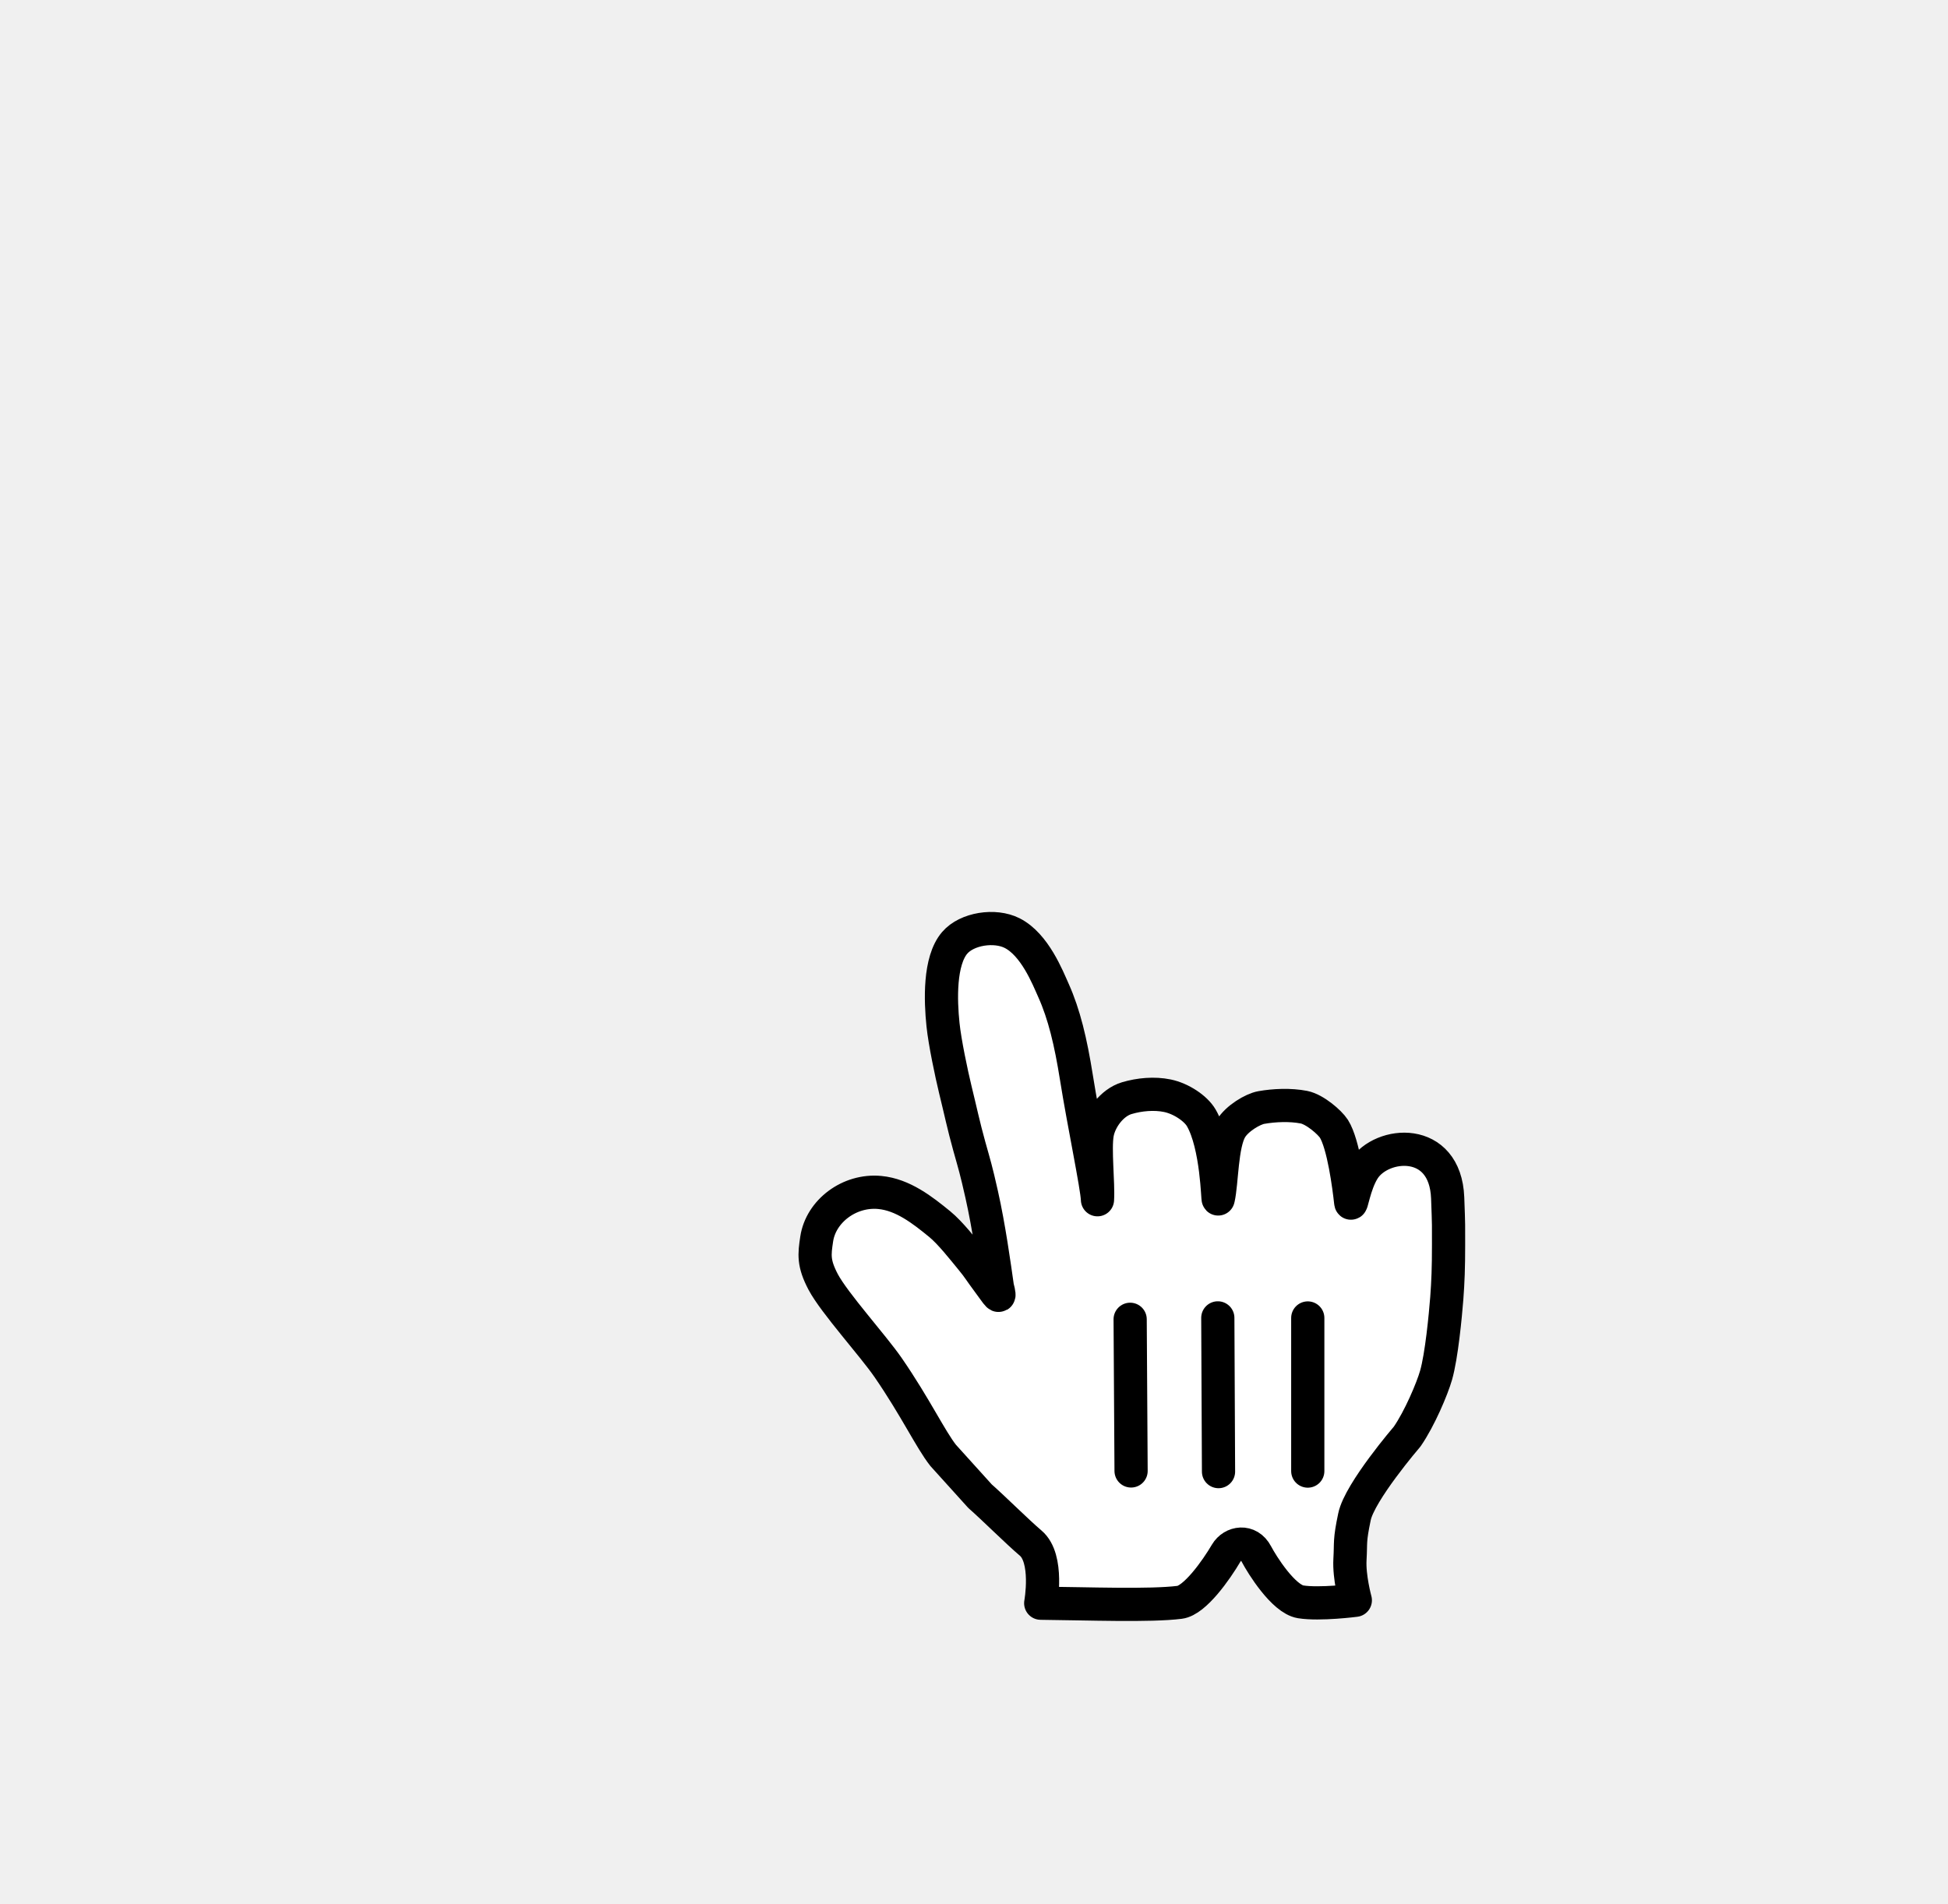
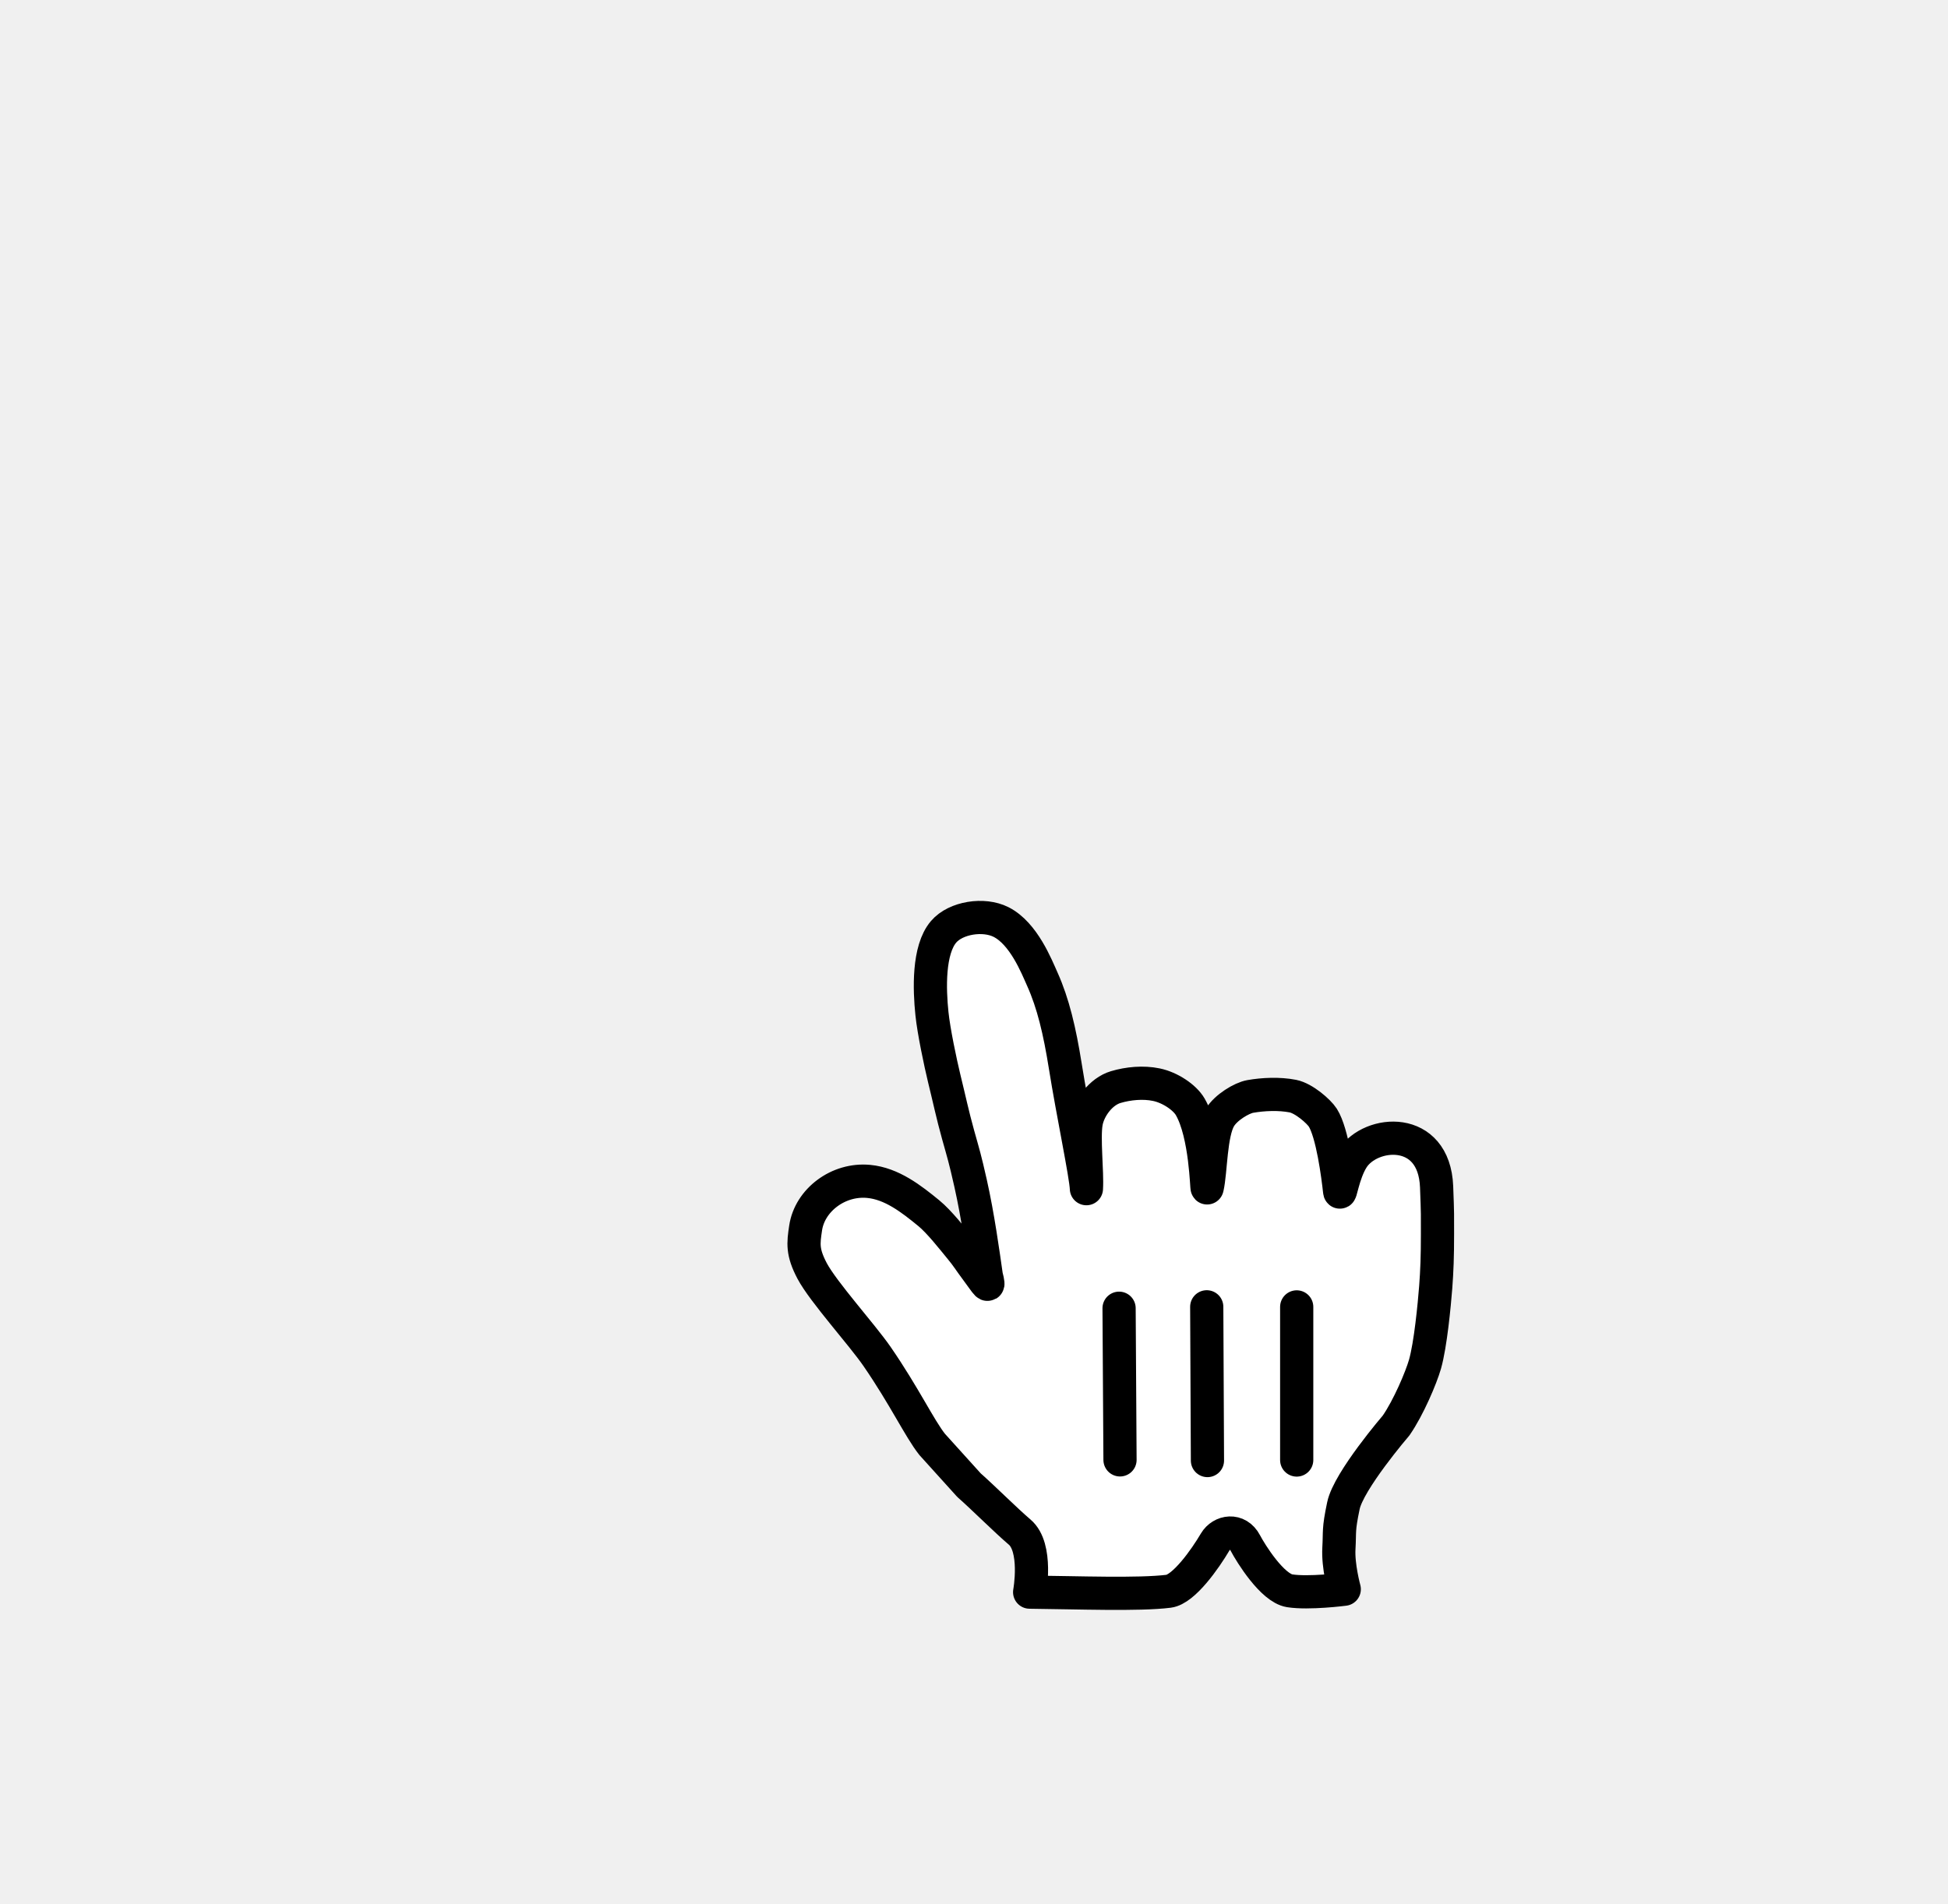
<svg xmlns="http://www.w3.org/2000/svg" width="44" height="43" viewBox="0 0 44 43" fill="none">
-   <g transform="translate(7.75 11.5) scale(1)">
+   <g transform="translate(7.5 11.25) scale(1)">
    <g>
      <path fill-rule="evenodd" clip-rule="evenodd" d="M13.554 21.38C13.27 21.021 12.925 20.287 12.311 19.396C11.963 18.892 11.1 17.943 10.843 17.461C10.62 17.035 10.644 16.844 10.697 16.491C10.791 15.863 11.435 15.374 12.122 15.44C12.641 15.489 13.081 15.832 13.477 16.156C13.716 16.351 14.01 16.73 14.187 16.944C14.35 17.14 14.39 17.221 14.564 17.453C14.794 17.76 14.866 17.912 14.778 17.574C14.707 17.078 14.591 16.231 14.423 15.482C14.295 14.914 14.264 14.825 14.142 14.389C14.013 13.925 13.947 13.6 13.826 13.108C13.742 12.76 13.591 12.049 13.55 11.649C13.493 11.102 13.463 10.21 13.814 9.8C14.089 9.479 14.72 9.382 15.111 9.58C15.623 9.839 15.914 10.583 16.047 10.88C16.286 11.414 16.434 12.031 16.563 12.841C16.727 13.872 17.029 15.303 17.039 15.604C17.063 15.235 16.971 14.458 17.035 14.104C17.093 13.783 17.363 13.41 17.701 13.309C17.987 13.224 18.322 13.193 18.617 13.254C18.93 13.318 19.26 13.542 19.383 13.753C19.745 14.377 19.752 15.652 19.767 15.584C19.853 15.208 19.838 14.355 20.051 14C20.191 13.766 20.548 13.555 20.738 13.521C21.032 13.469 21.393 13.453 21.702 13.513C21.951 13.562 22.288 13.858 22.379 14C22.597 14.344 22.721 15.317 22.758 15.658C22.773 15.799 22.832 15.266 23.051 14.922C23.457 14.283 24.894 14.159 24.949 15.561C24.974 16.215 24.969 16.185 24.969 16.625C24.969 17.142 24.957 17.453 24.929 17.827C24.898 18.227 24.812 19.131 24.687 19.569C24.601 19.87 24.316 20.547 24.035 20.953C24.035 20.953 22.961 22.203 22.844 22.766C22.726 23.328 22.765 23.332 22.742 23.731C22.719 24.129 22.863 24.653 22.863 24.653C22.863 24.653 22.061 24.757 21.629 24.688C21.238 24.625 20.754 23.847 20.629 23.609C20.457 23.281 20.09 23.344 19.947 23.586C19.722 23.969 19.238 24.656 18.896 24.699C18.228 24.783 16.842 24.73 15.757 24.719C15.757 24.719 15.942 23.708 15.53 23.361C15.225 23.102 14.7 22.577 14.386 22.301L13.554 21.38Z" fill="white" />
      <path fill-rule="evenodd" clip-rule="evenodd" d="M13.554 21.38C13.27 21.021 12.925 20.287 12.311 19.396C11.963 18.892 11.1 17.943 10.843 17.461C10.62 17.035 10.644 16.844 10.697 16.491C10.791 15.863 11.435 15.374 12.122 15.44C12.641 15.489 13.081 15.832 13.477 16.156C13.716 16.351 14.01 16.73 14.187 16.944C14.35 17.14 14.39 17.221 14.564 17.453C14.794 17.76 14.866 17.912 14.778 17.574C14.707 17.078 14.591 16.231 14.423 15.482C14.295 14.914 14.264 14.825 14.142 14.389C14.013 13.925 13.947 13.6 13.826 13.108C13.742 12.76 13.591 12.049 13.55 11.649C13.493 11.102 13.463 10.21 13.814 9.8C14.089 9.479 14.72 9.382 15.111 9.58C15.623 9.839 15.914 10.583 16.047 10.88C16.286 11.414 16.434 12.031 16.563 12.841C16.727 13.872 17.029 15.303 17.039 15.604C17.063 15.235 16.971 14.458 17.035 14.104C17.093 13.783 17.363 13.41 17.701 13.309C17.987 13.224 18.322 13.193 18.617 13.254C18.93 13.318 19.26 13.542 19.383 13.753C19.745 14.377 19.752 15.652 19.767 15.584C19.853 15.208 19.838 14.355 20.051 14C20.191 13.766 20.548 13.555 20.738 13.521C21.032 13.469 21.393 13.453 21.702 13.513C21.951 13.562 22.288 13.858 22.379 14C22.597 14.344 22.721 15.317 22.758 15.658C22.773 15.799 22.832 15.266 23.051 14.922C23.457 14.283 24.894 14.159 24.949 15.561C24.974 16.215 24.969 16.185 24.969 16.625C24.969 17.142 24.957 17.453 24.929 17.827C24.898 18.227 24.812 19.131 24.687 19.569C24.601 19.87 24.316 20.547 24.035 20.953C24.035 20.953 22.961 22.203 22.844 22.766C22.726 23.328 22.765 23.332 22.742 23.731C22.719 24.129 22.863 24.653 22.863 24.653C22.863 24.653 22.061 24.757 21.629 24.688C21.238 24.625 20.754 23.847 20.629 23.609C20.457 23.281 20.09 23.344 19.947 23.586C19.722 23.969 19.238 24.656 18.896 24.699C18.228 24.783 16.842 24.73 15.757 24.719C15.757 24.719 15.942 23.708 15.53 23.361C15.225 23.102 14.7 22.577 14.386 22.301L13.554 21.38Z" stroke="black" stroke-width="0.75" stroke-linecap="round" stroke-linejoin="round" />
      <path d="M21.789 21.734V18.275" stroke="black" stroke-width="0.75" stroke-linecap="round" />
      <path d="M19.773 21.746L19.757 18.273" stroke="black" stroke-width="0.75" stroke-linecap="round" />
      <path d="M17.777 18.305L17.798 21.731" stroke="black" stroke-width="0.75" stroke-linecap="round" />
    </g>
  </g>
</svg>
